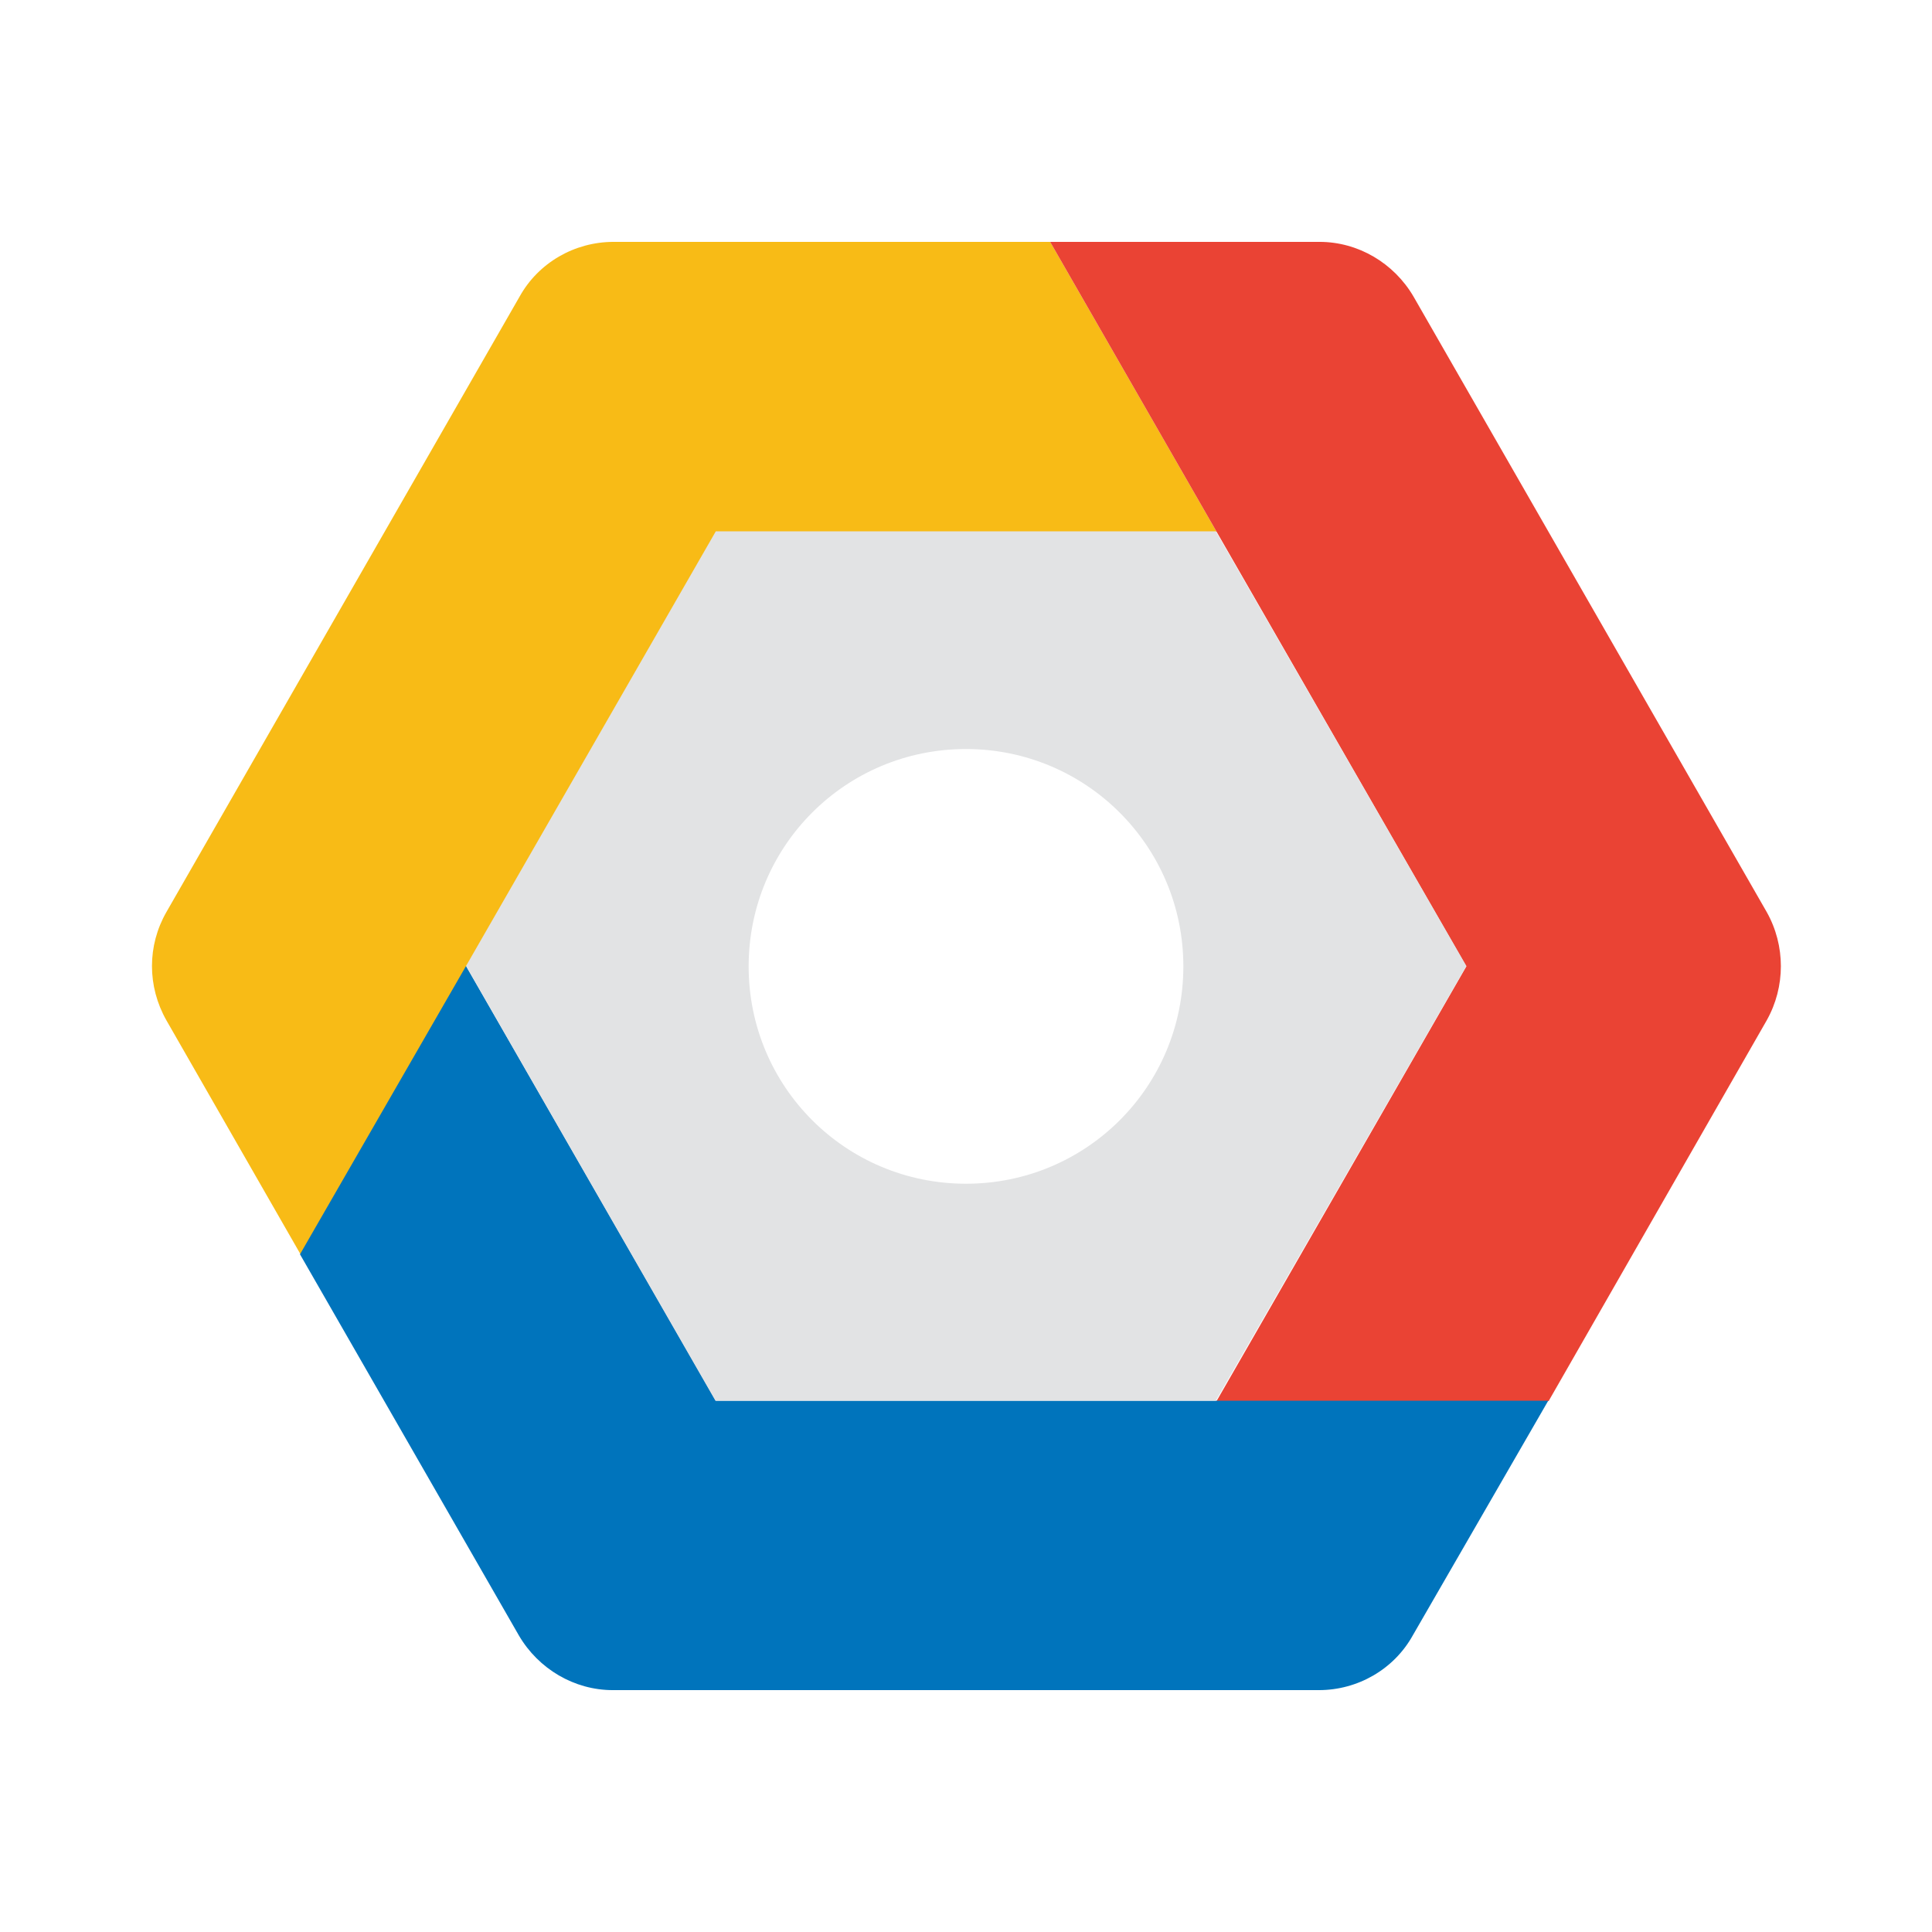
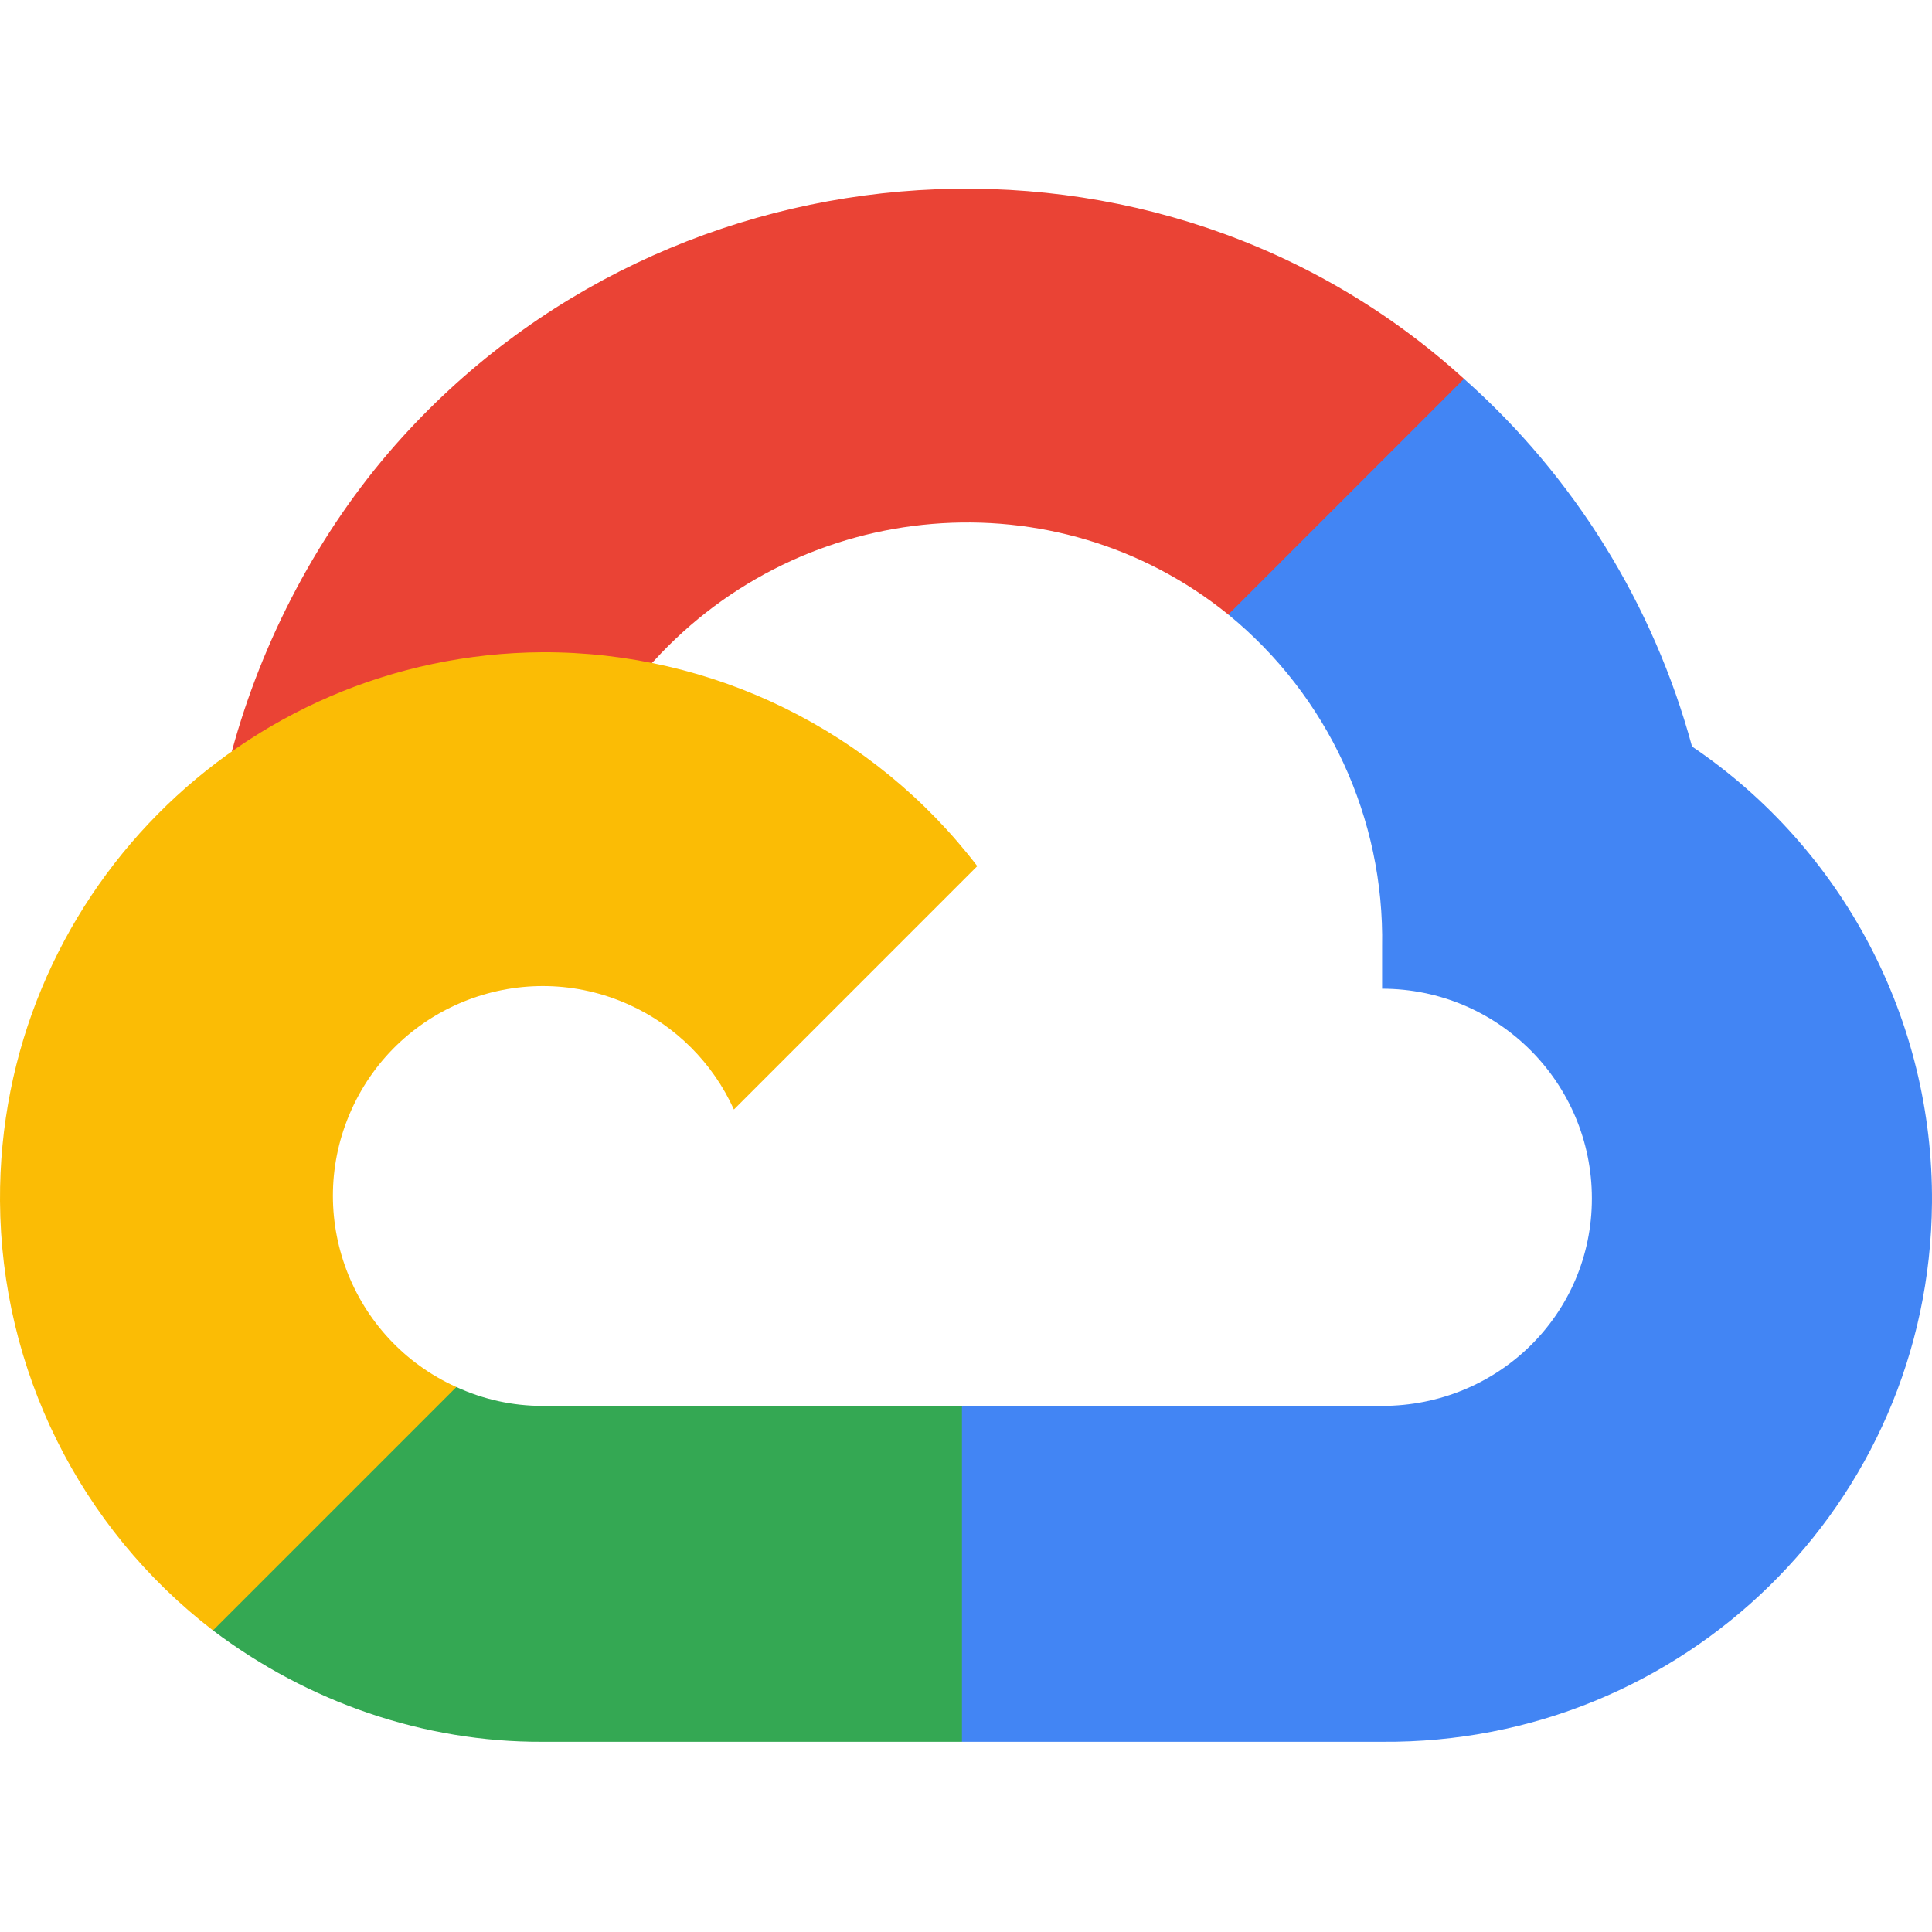
- <svg xmlns="http://www.w3.org/2000/svg" id="Layer_1" width="512" height="512" viewBox="0 0 512 512">
-   <style>.st0{fill:#f8bb16}.st1{fill:#ea4334}.st2{fill:#0074bc}.st3{fill:#e2e3e4}</style>
-   <g id="Layer_1_1_">
-     <path id="path22" class="st0" d="M322.4 140.9l-44.1-76.8H162.6c-10.3 0-19.9 5.5-24.9 14.5L44.1 241.7c-5.1 8.9-5.1 19.7 0 28.7l35.6 62.1 44-76.4 66.2-115.2h132.5z" />
-     <path id="path26" class="st1" d="M468.2 241.7L374.6 78.6c-5.2-8.9-14.7-14.5-24.9-14.5h-71.4l44.1 76.8 66.2 115.2-66.2 115.2h88l57.8-100.9c5-8.9 5-19.8 0-28.7" />
-     <path id="path30" class="st2" d="M410.3 371.2H189.7L123.5 256l-44 76.4 58 101c5.2 8.9 14.7 14.5 24.9 14.5h187.1c10.3 0 19.9-5.5 24.9-14.5l35.9-62.2z" />
-     <path class="st3" d="M322.2 371.2H189.6L123.5 256l66.2-115.2h132.5L388.6 256l-66.4 115.2zM256 198.5c-31.9 0-57.6 25.7-57.6 57.6s25.7 57.6 57.6 57.6 57.6-25.7 57.6-57.6-25.8-57.6-57.6-57.6z" />
+ <svg xmlns="http://www.w3.org/2000/svg" width="800px" height="800px" viewBox="0 -25 256 256" version="1.1" preserveAspectRatio="xMidYMid">
+   <g>
+     <path d="M170.252,56.819 L192.505,34.566 L193.988,25.196 C153.437,-11.677 88.976,-7.496 52.421,33.92 C42.267,45.423 34.734,59.764 30.717,74.573 L38.687,73.45 L83.192,66.111 L86.628,62.597 C106.425,40.855 139.898,37.93 162.756,56.429 L170.252,56.819 Z" fill="#EA4335" />
+     <path d="M224.205,73.918 C219.09,55.082 208.589,38.149 193.988,25.196 L162.756,56.428 C175.944,67.204 183.457,83.438 183.135,100.465 L183.135,106.009 C198.486,106.009 210.932,118.454 210.932,133.805 C210.932,149.157 198.486,161.29 183.135,161.29 L127.464,161.29 L121.998,167.224 L121.998,200.564 L127.464,205.795 L183.135,205.795 C223.065,206.106 255.687,174.301 255.998,134.371 C256.186,110.168 244.253,87.478 224.205,73.918" fill="#4285F4" />
+     <path d="M71.87,205.796 L127.463,205.796 L127.463,161.29 L71.87,161.29 C67.909,161.289 64.073,160.438 60.471,158.792 L52.584,161.212 L30.175,183.465 L28.223,191.039 C40.79,200.528 56.123,205.864 71.87,205.796" fill="#34A853" />
+     <path d="M71.87,61.425 C31.939,61.663 -0.237,94.228 0.001,134.157 C0.134,156.456 10.548,177.446 28.223,191.038 L60.471,158.792 C46.48,152.47 40.263,136.006 46.584,122.016 C52.904,108.025 69.37,101.808 83.359,108.129 C89.524,110.913 94.461,115.852 97.246,122.016 L129.494,89.769 C115.773,71.832 94.453,61.344 71.87,61.425" fill="#FBBC05" />
  </g>
</svg>
